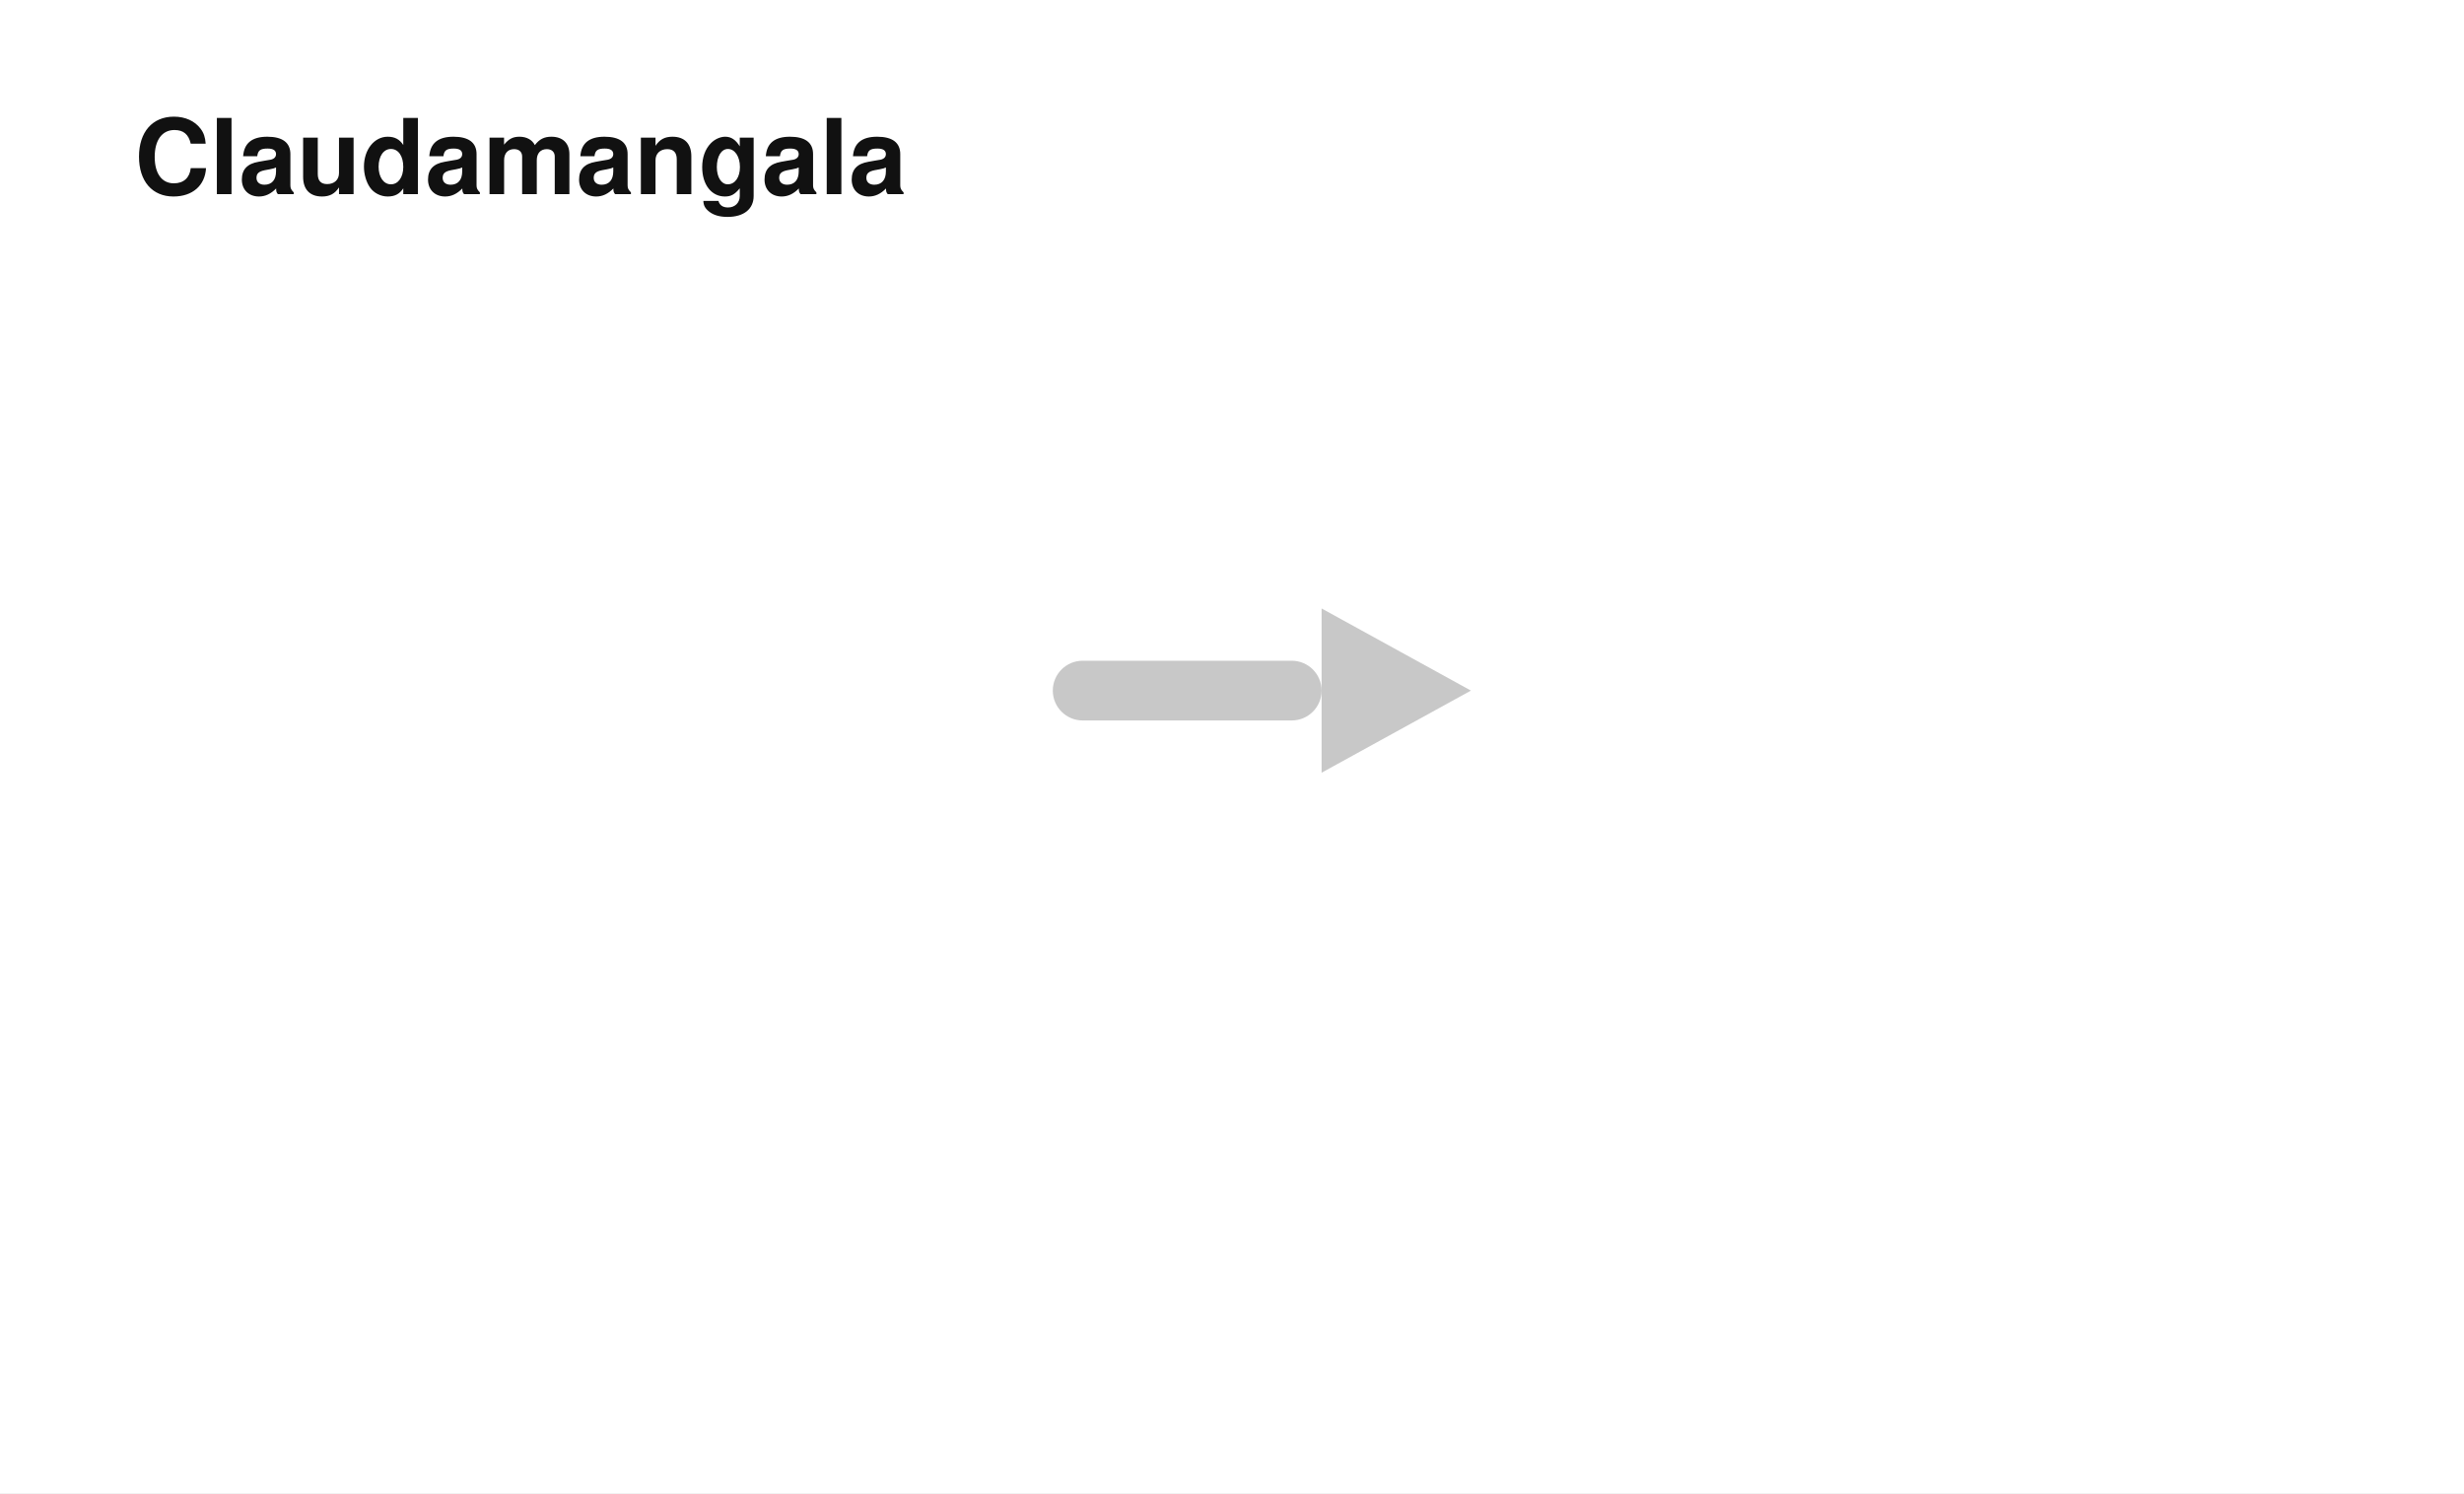
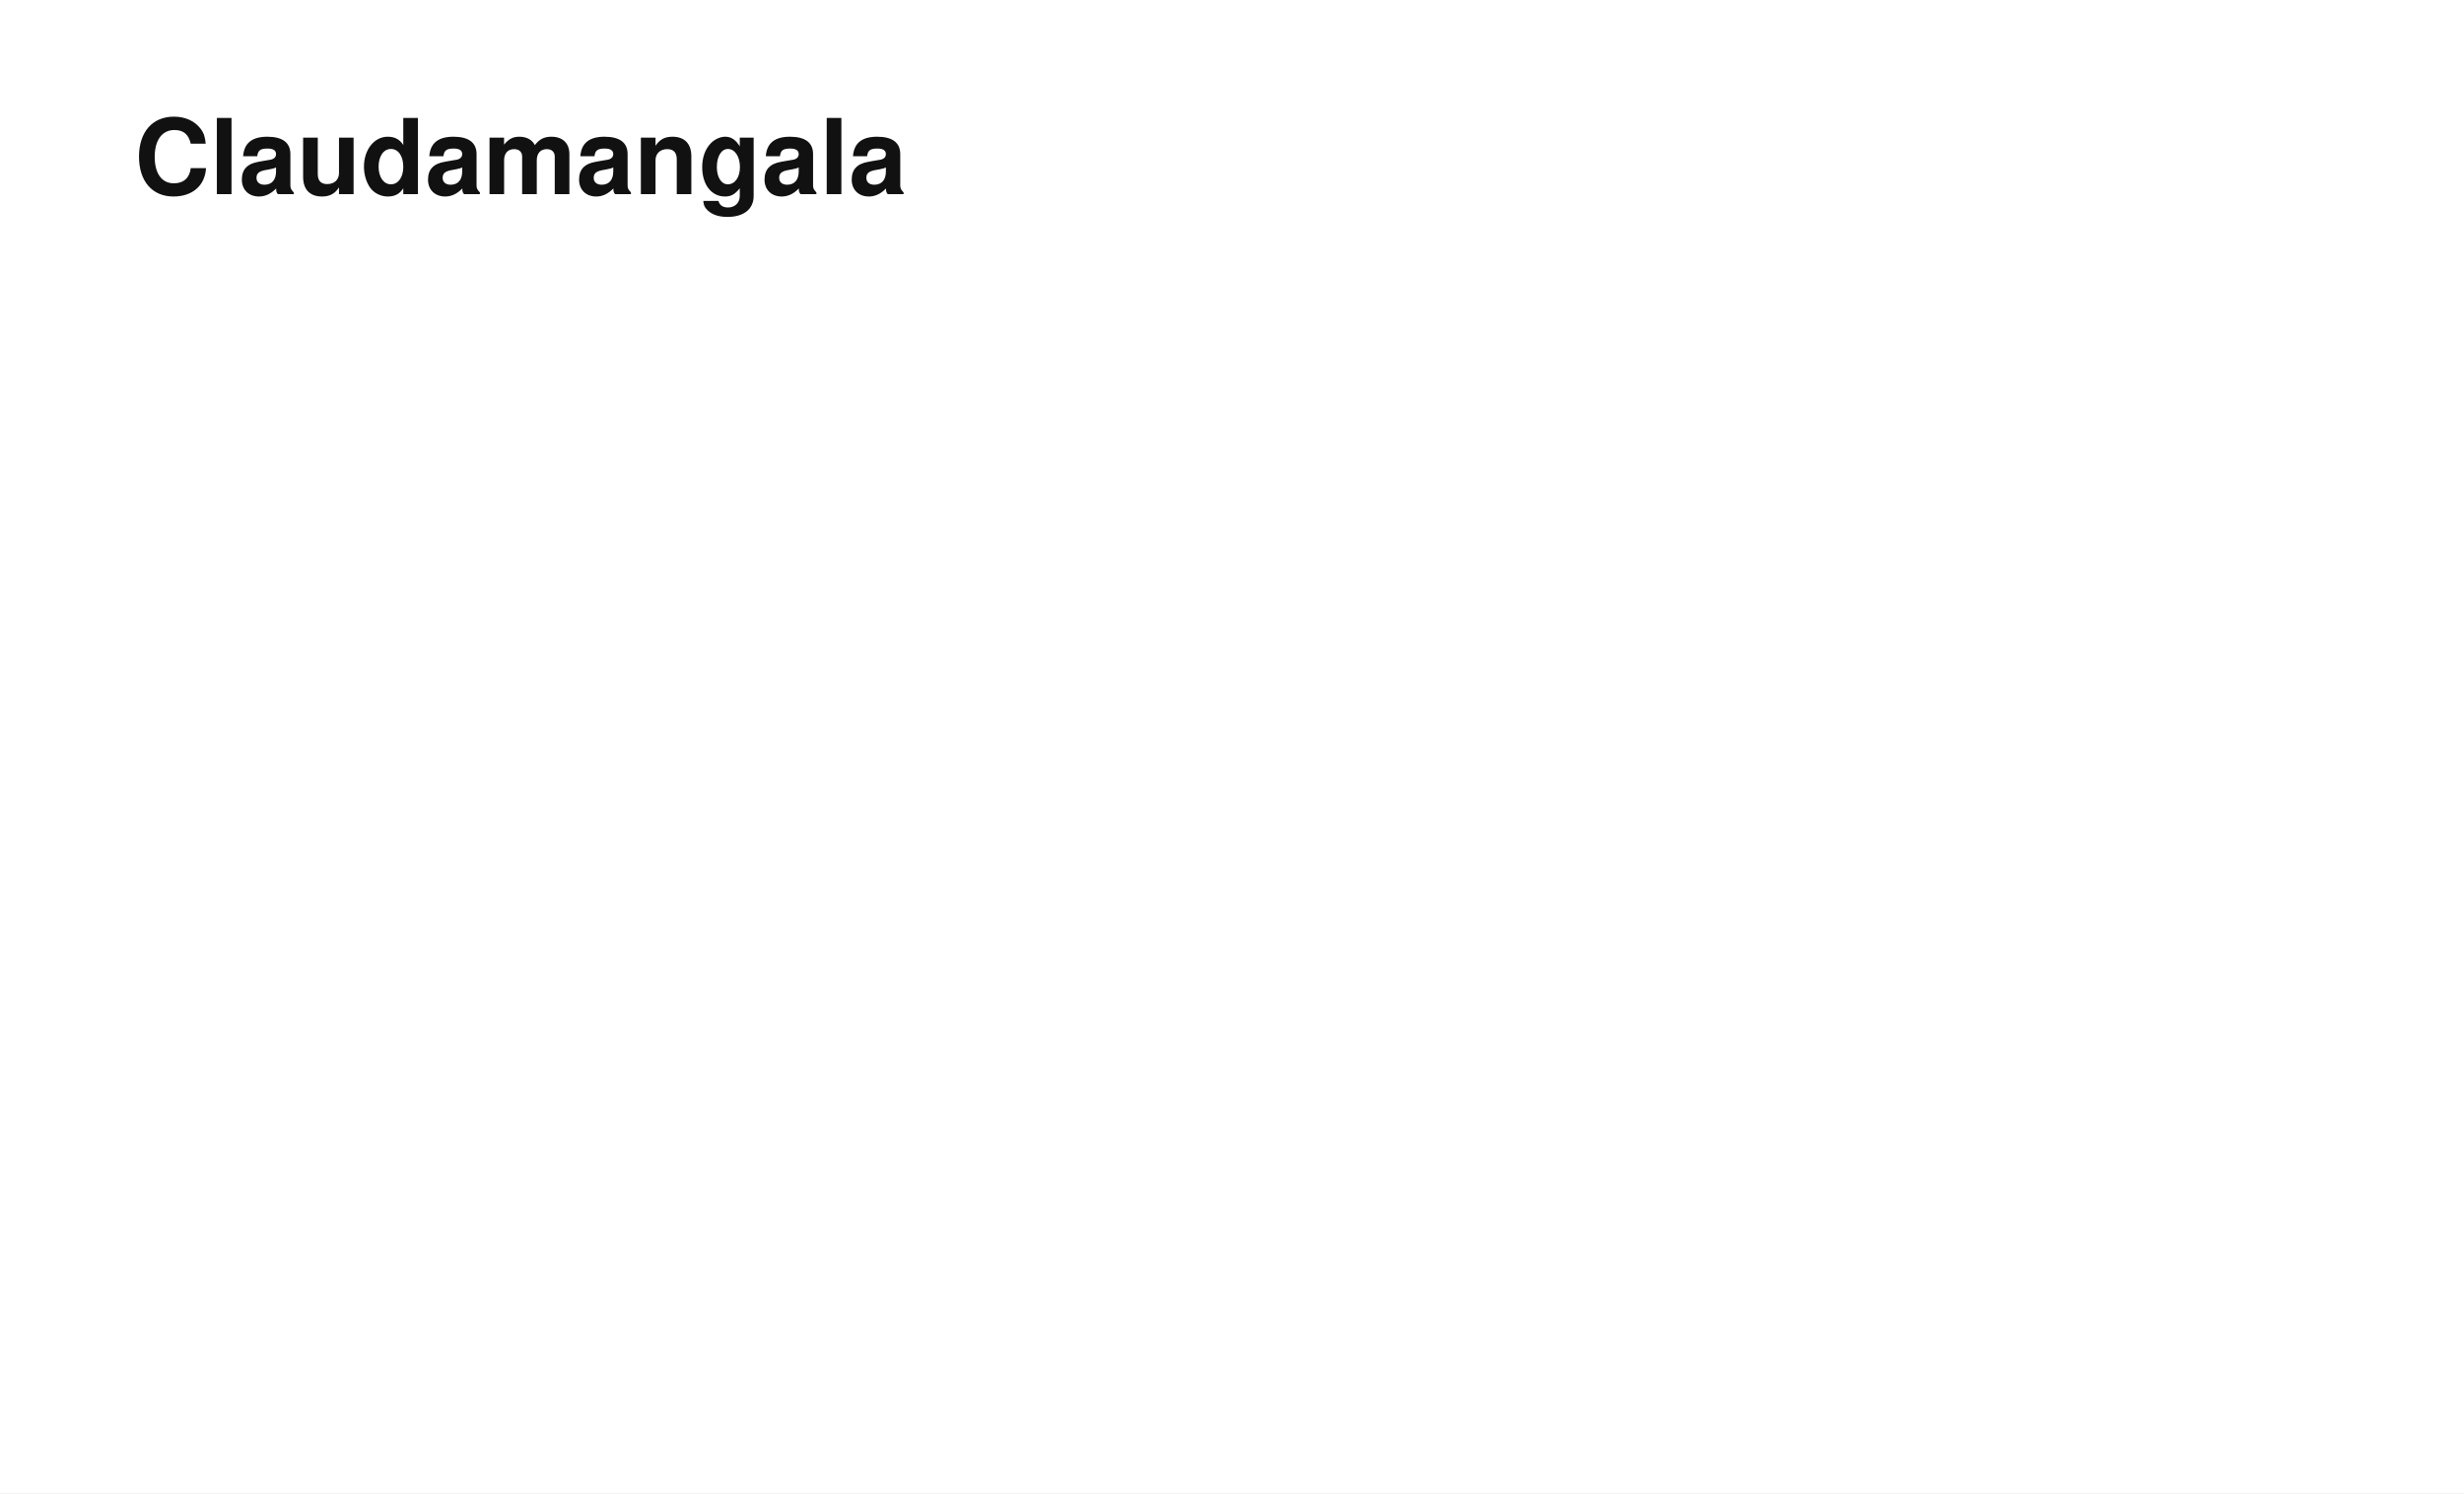
<svg xmlns="http://www.w3.org/2000/svg" width="1320" height="800" viewBox="0 0 660 400">
  <rect width="660" height="400" fill="#FFFFFF" />
  <text x="36" y="52" text-anchor="start" font-family="Helvetica Neue, Helvetica, Arial, sans-serif" font-weight="700" font-size="28" fill="#111111">Claudamangala</text>
-   <g fill="#C8C8C8" transform="translate(330 185)">
-     <rect x="-48" y="-8" width="72" height="16" rx="8" />
-     <path d="M24 -22 L64 0 L24 22 Z" />
-   </g>
</svg>
